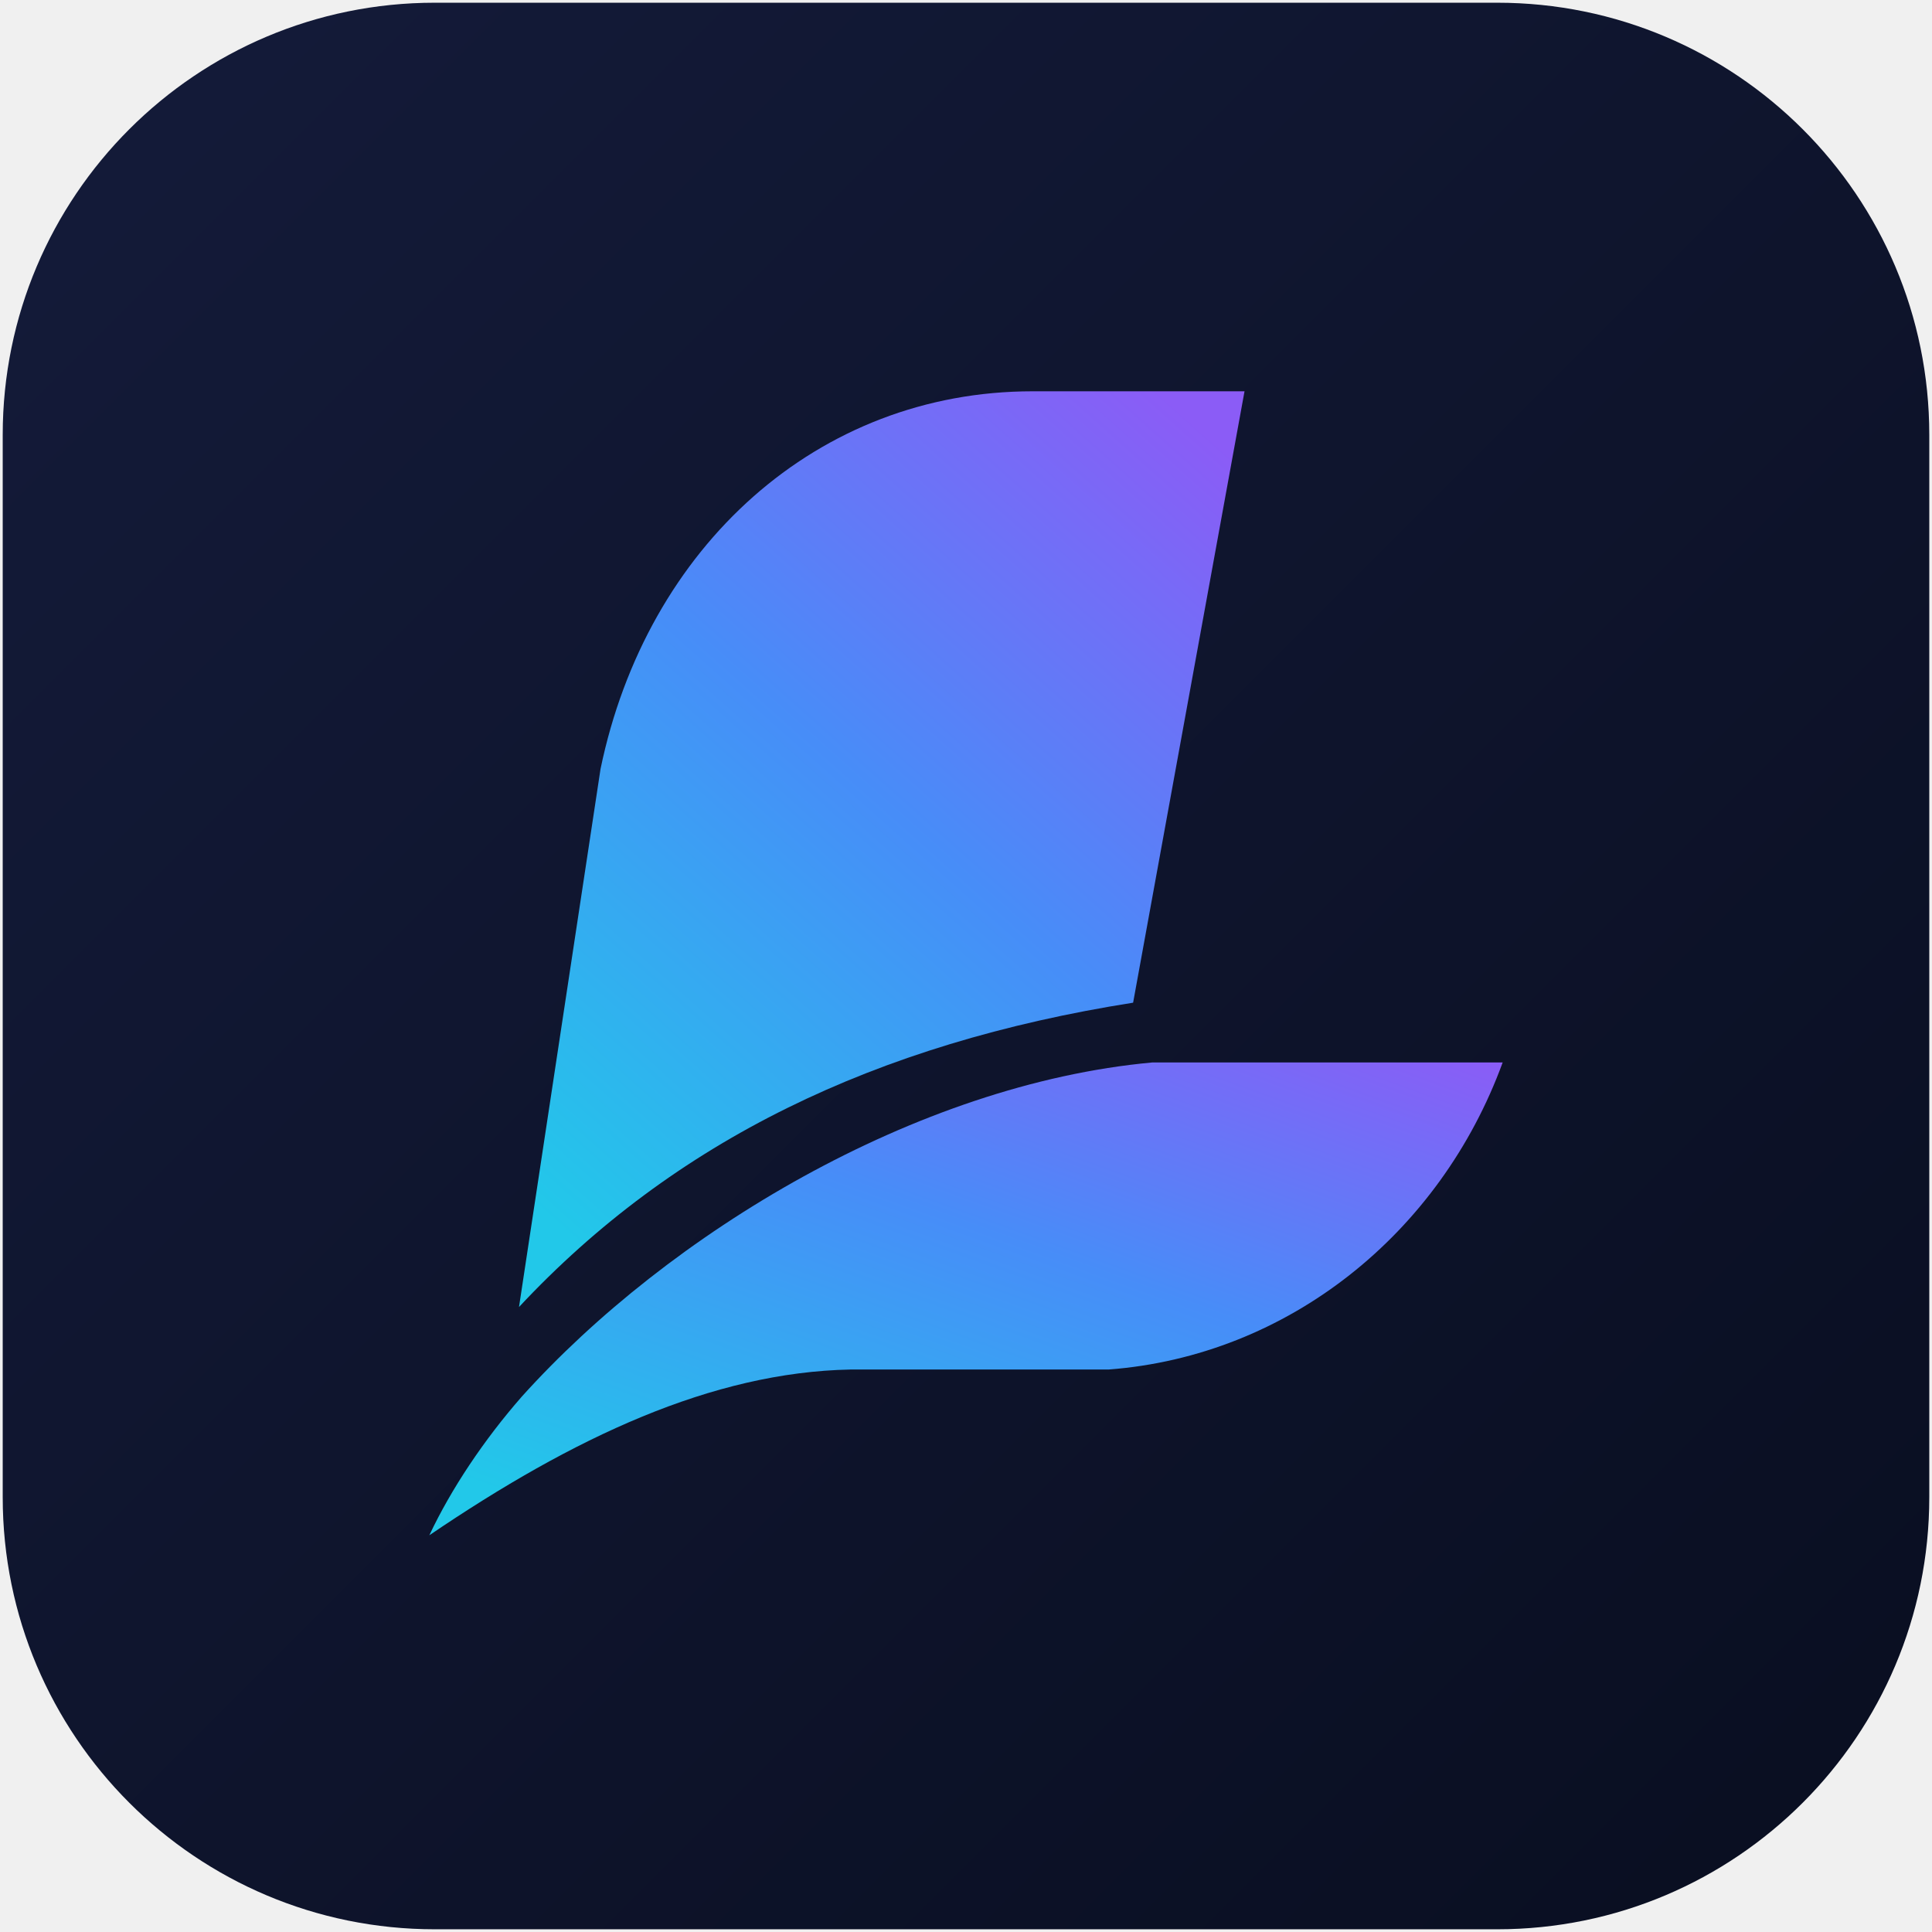
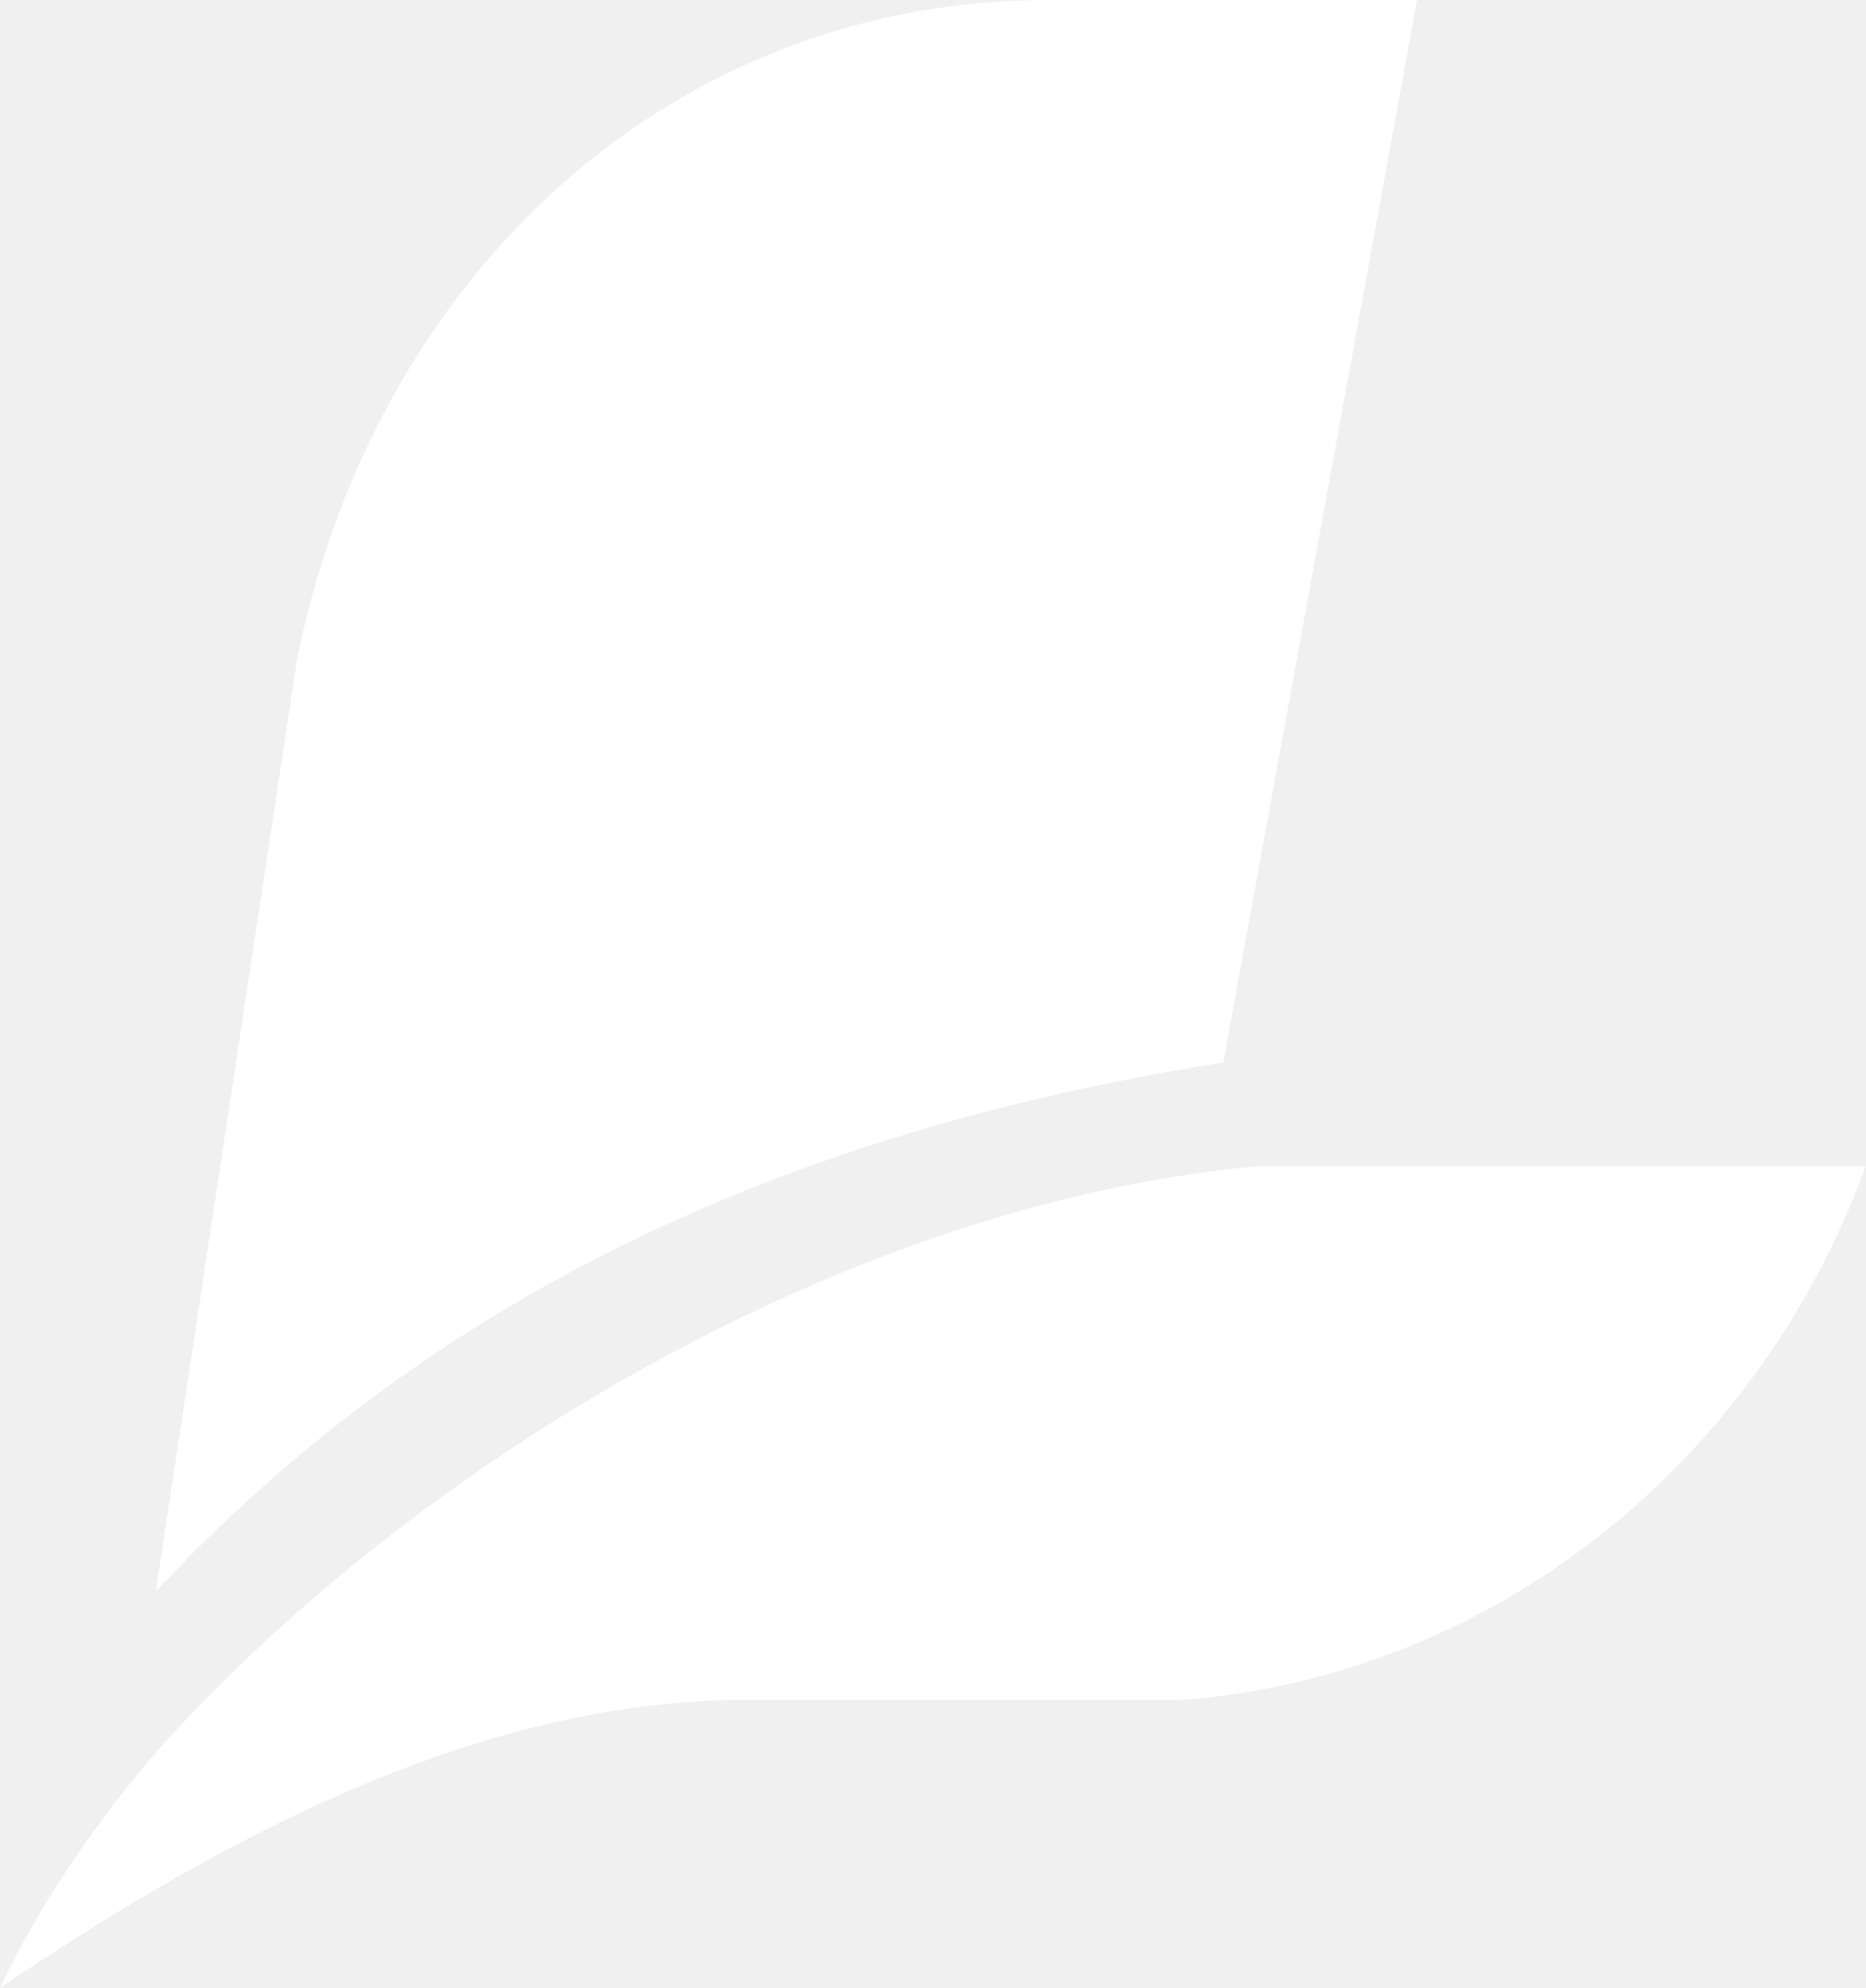
- <svg xmlns="http://www.w3.org/2000/svg" viewBox="0 0 711 711" width="256" height="256">
-   <defs>
-     <linearGradient id="background" x1="0" y1="0" x2="1" y2="1">
-       <stop offset="0%" stop-color="#141b3a" />
-       <stop offset="100%" stop-color="#090e20" />
-     </linearGradient>
-     <linearGradient id="blade-upper" x1="0.18" y1="1" x2="0.88" y2="0">
-       <stop offset="0%" stop-color="#22c8e9" />
-       <stop offset="52%" stop-color="#478df8" />
-       <stop offset="100%" stop-color="#8b5cf6" />
-     </linearGradient>
-     <linearGradient id="blade-lower" x1="0.18" y1="1" x2="1" y2="0">
-       <stop offset="0%" stop-color="#22c8e9" />
-       <stop offset="55%" stop-color="#478df8" />
-       <stop offset="100%" stop-color="#8b5cf6" />
-     </linearGradient>
-   </defs>
-   <rect x="1" y="1" width="709" height="709" rx="159" fill="url(#background)" />
-   <path d="M 458 144            H 380            C 301 144, 238 201, 221 283            L 191 481            C 248 420, 322 384, 417 369            Z" fill="url(#blade-upper)" />
-   <path d="M 553 391            H 424            C 337 399, 246 454, 192 514            C 178 530, 166 548, 158 565            C 211 529, 262 505, 313 504            H 408            C 474 499, 530 454, 553 391            Z" fill="url(#blade-lower)" />
+ <svg xmlns="http://www.w3.org/2000/svg" viewBox="158 144 395 421" width="395" height="421">
+   <path d="M 458 144 H 380 C 301 144, 238 201, 221 283 L 191 481 C 248 420, 322 384, 417 369 Z" fill="#FFFFFF" />
+   <path d="M 553 391 H 424 C 337 399, 246 454, 192 514 C 178 530, 166 548, 158 565 C 211 529, 262 505, 313 504 H 408 C 474 499, 530 454, 553 391 Z" fill="#FFFFFF" />
</svg>
